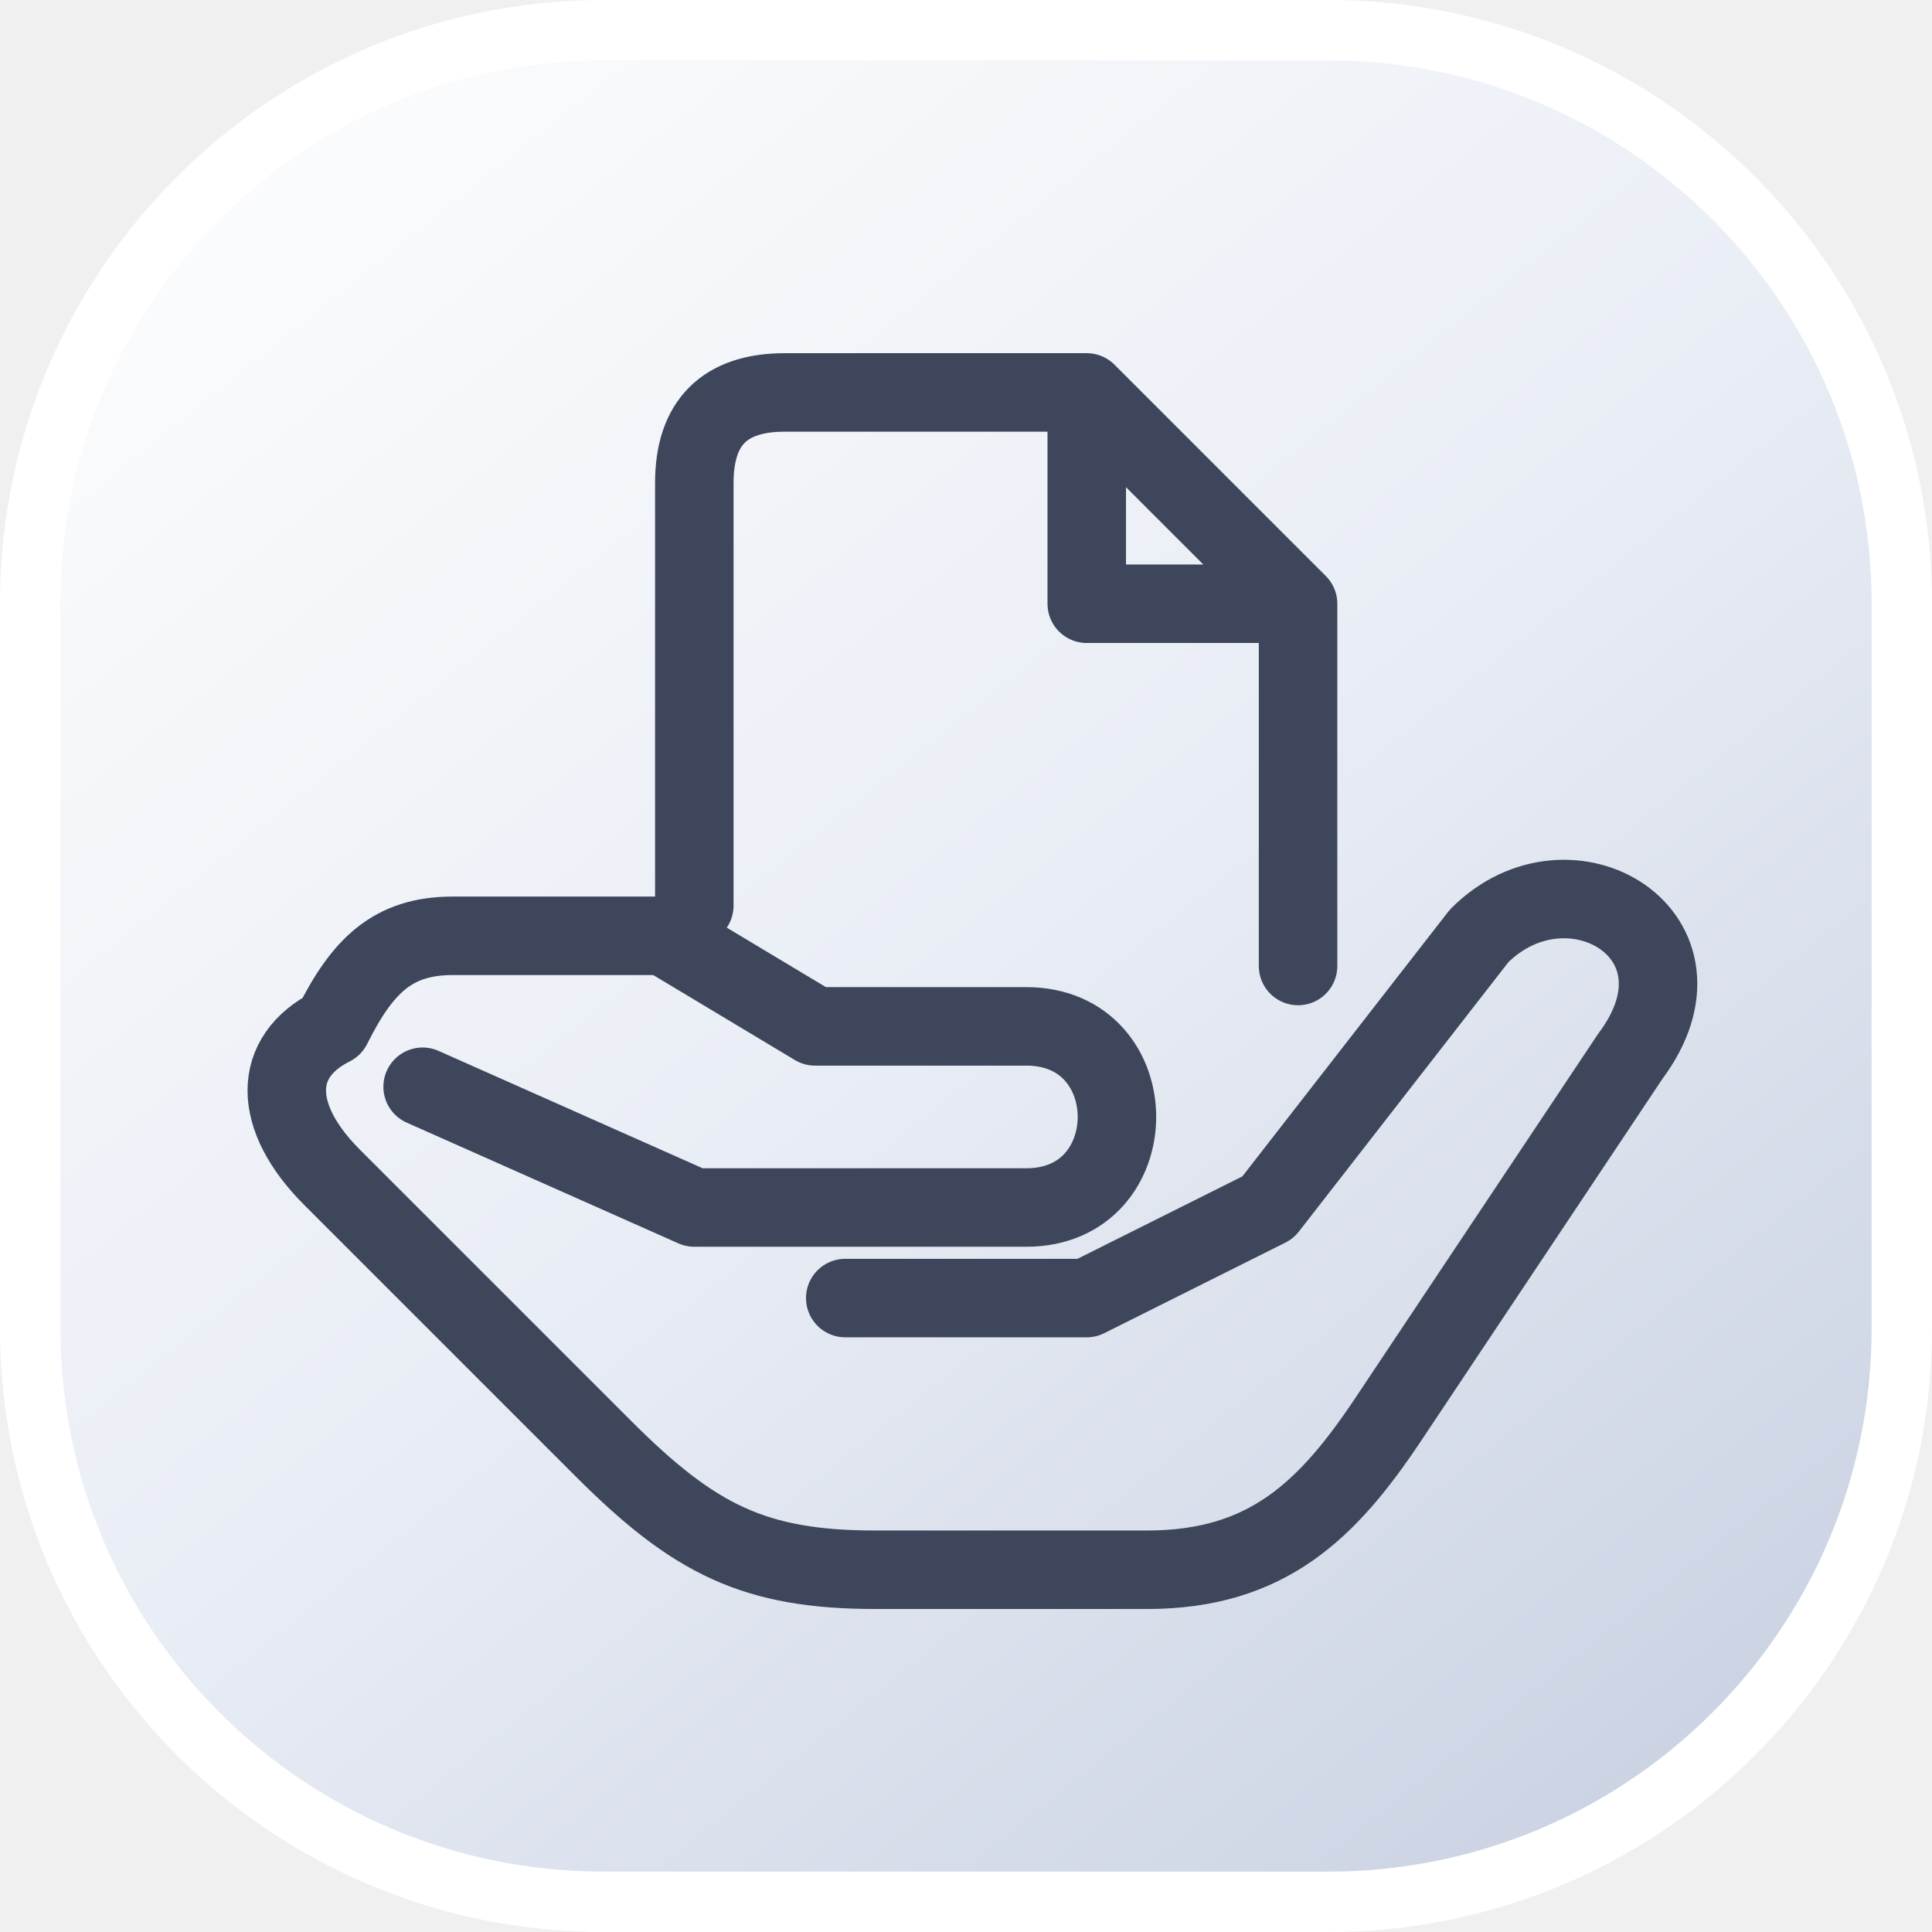
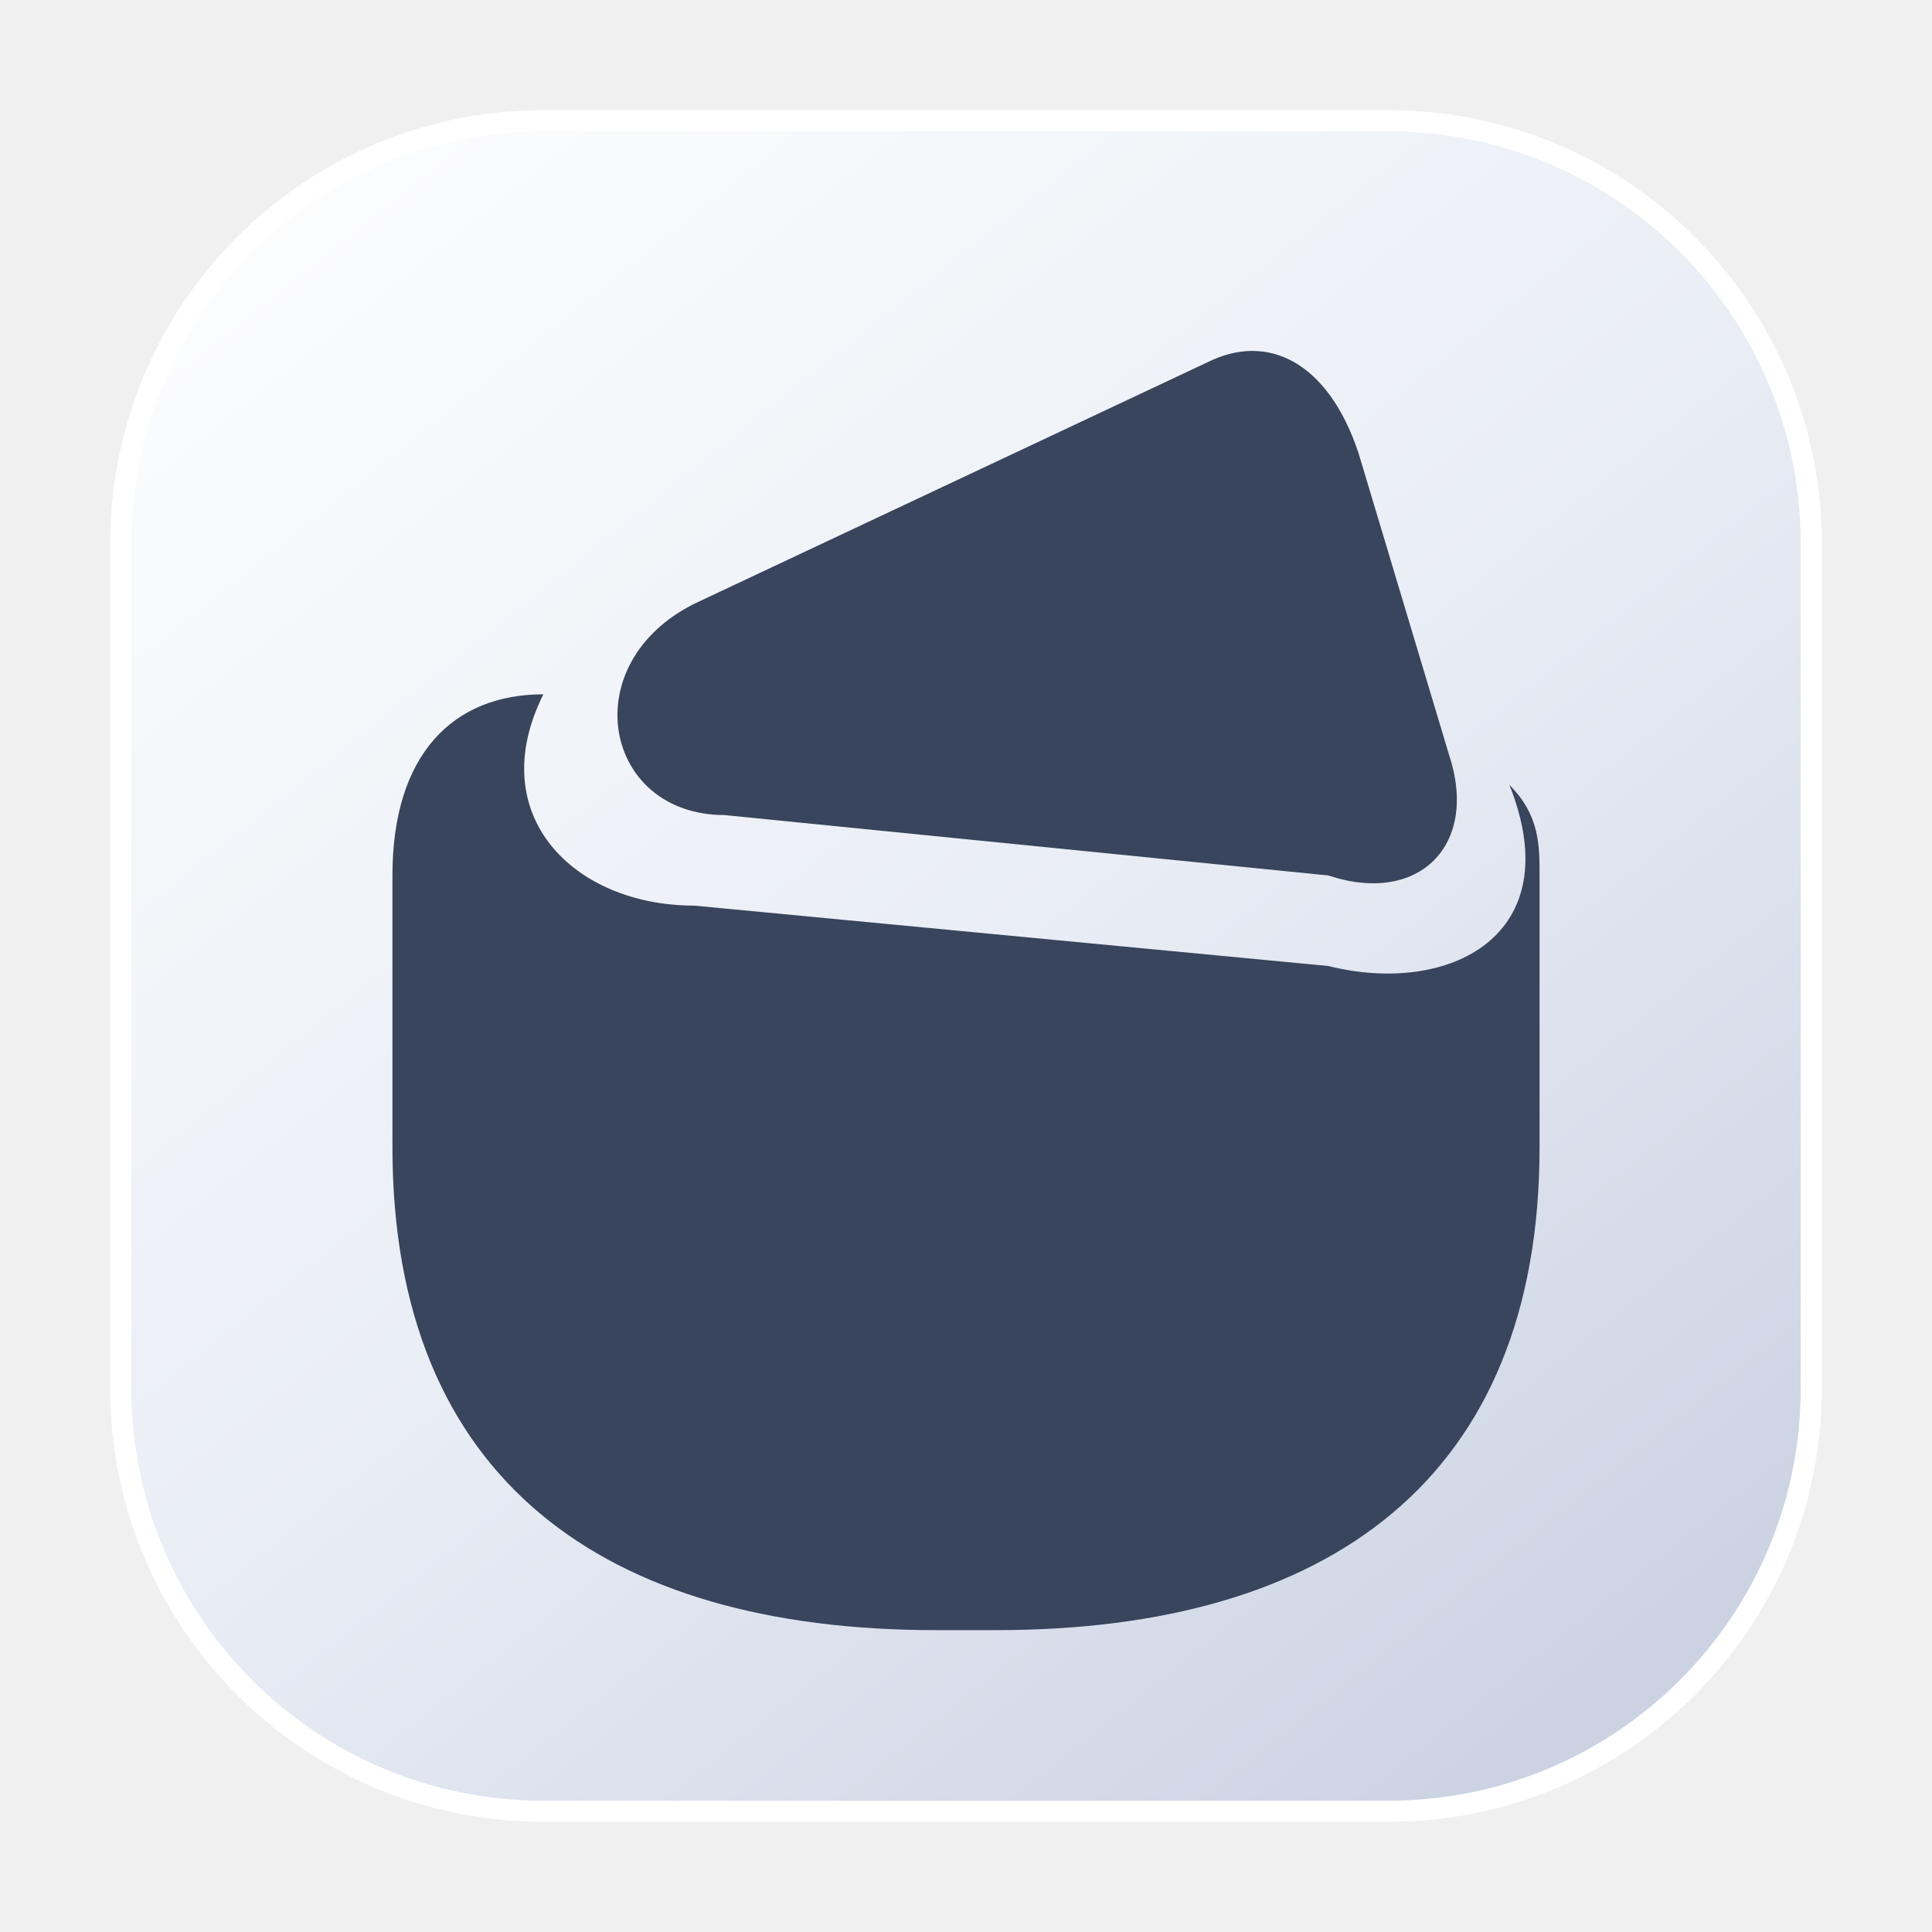
- <svg xmlns="http://www.w3.org/2000/svg" viewBox="0 0 64 64" color="#3d465b">
+ <svg xmlns="http://www.w3.org/2000/svg" viewBox="0 0 64 64">
  <defs>
    <linearGradient id="glass" x2=".8" y2="1">
      <stop stop-color="#fff" />
      <stop offset=".55" stop-color="#e9edf5" />
      <stop offset="1" stop-color="#cbd3e3" />
    </linearGradient>
  </defs>
-   <rect x="1" y="1" width="62" height="62" rx="19" fill="url(#glass)" stroke="#fff" stroke-width="2" />
-   <g fill="none" stroke="currentColor" stroke-width="2.6" stroke-linecap="round" stroke-linejoin="round">
-     <path d="M23 30V16C23 14 24 13 26 13H36L43 20V32M36 13V20H43" />
-     <path d="M11 34C9 35 9 37 11 39L20 48C23 51 25 52 29 52H38C42 52 44 50 46 47L54 35C57 31 52 28 49 31L42 40L36 43H28M14 36L23 40H34C38 40 38 34 34 34H27L22 31H15C13 31 12 32 11 34" />
+   <rect x="4" y="4" width="56" height="56" rx="14" fill="url(#glass)" stroke="#fff" stroke-width=".7" />
+   <g fill="#38455c">
+     <path d="M23 20L40 12C42 11 44 12 45 15L48 25C49 28 47 30 44 29L24 27C20 27 19 22 23 20Z" />
+     <path d="M18 23C15 23 13 25 13 29V38C13 49 20 54 31 54H33C44 54 51 49 51 38V29C51 28 51 27 50 26C52 31 48 33 44 32L23 30C19 30 16 27 18 23Z" />
  </g>
</svg>
